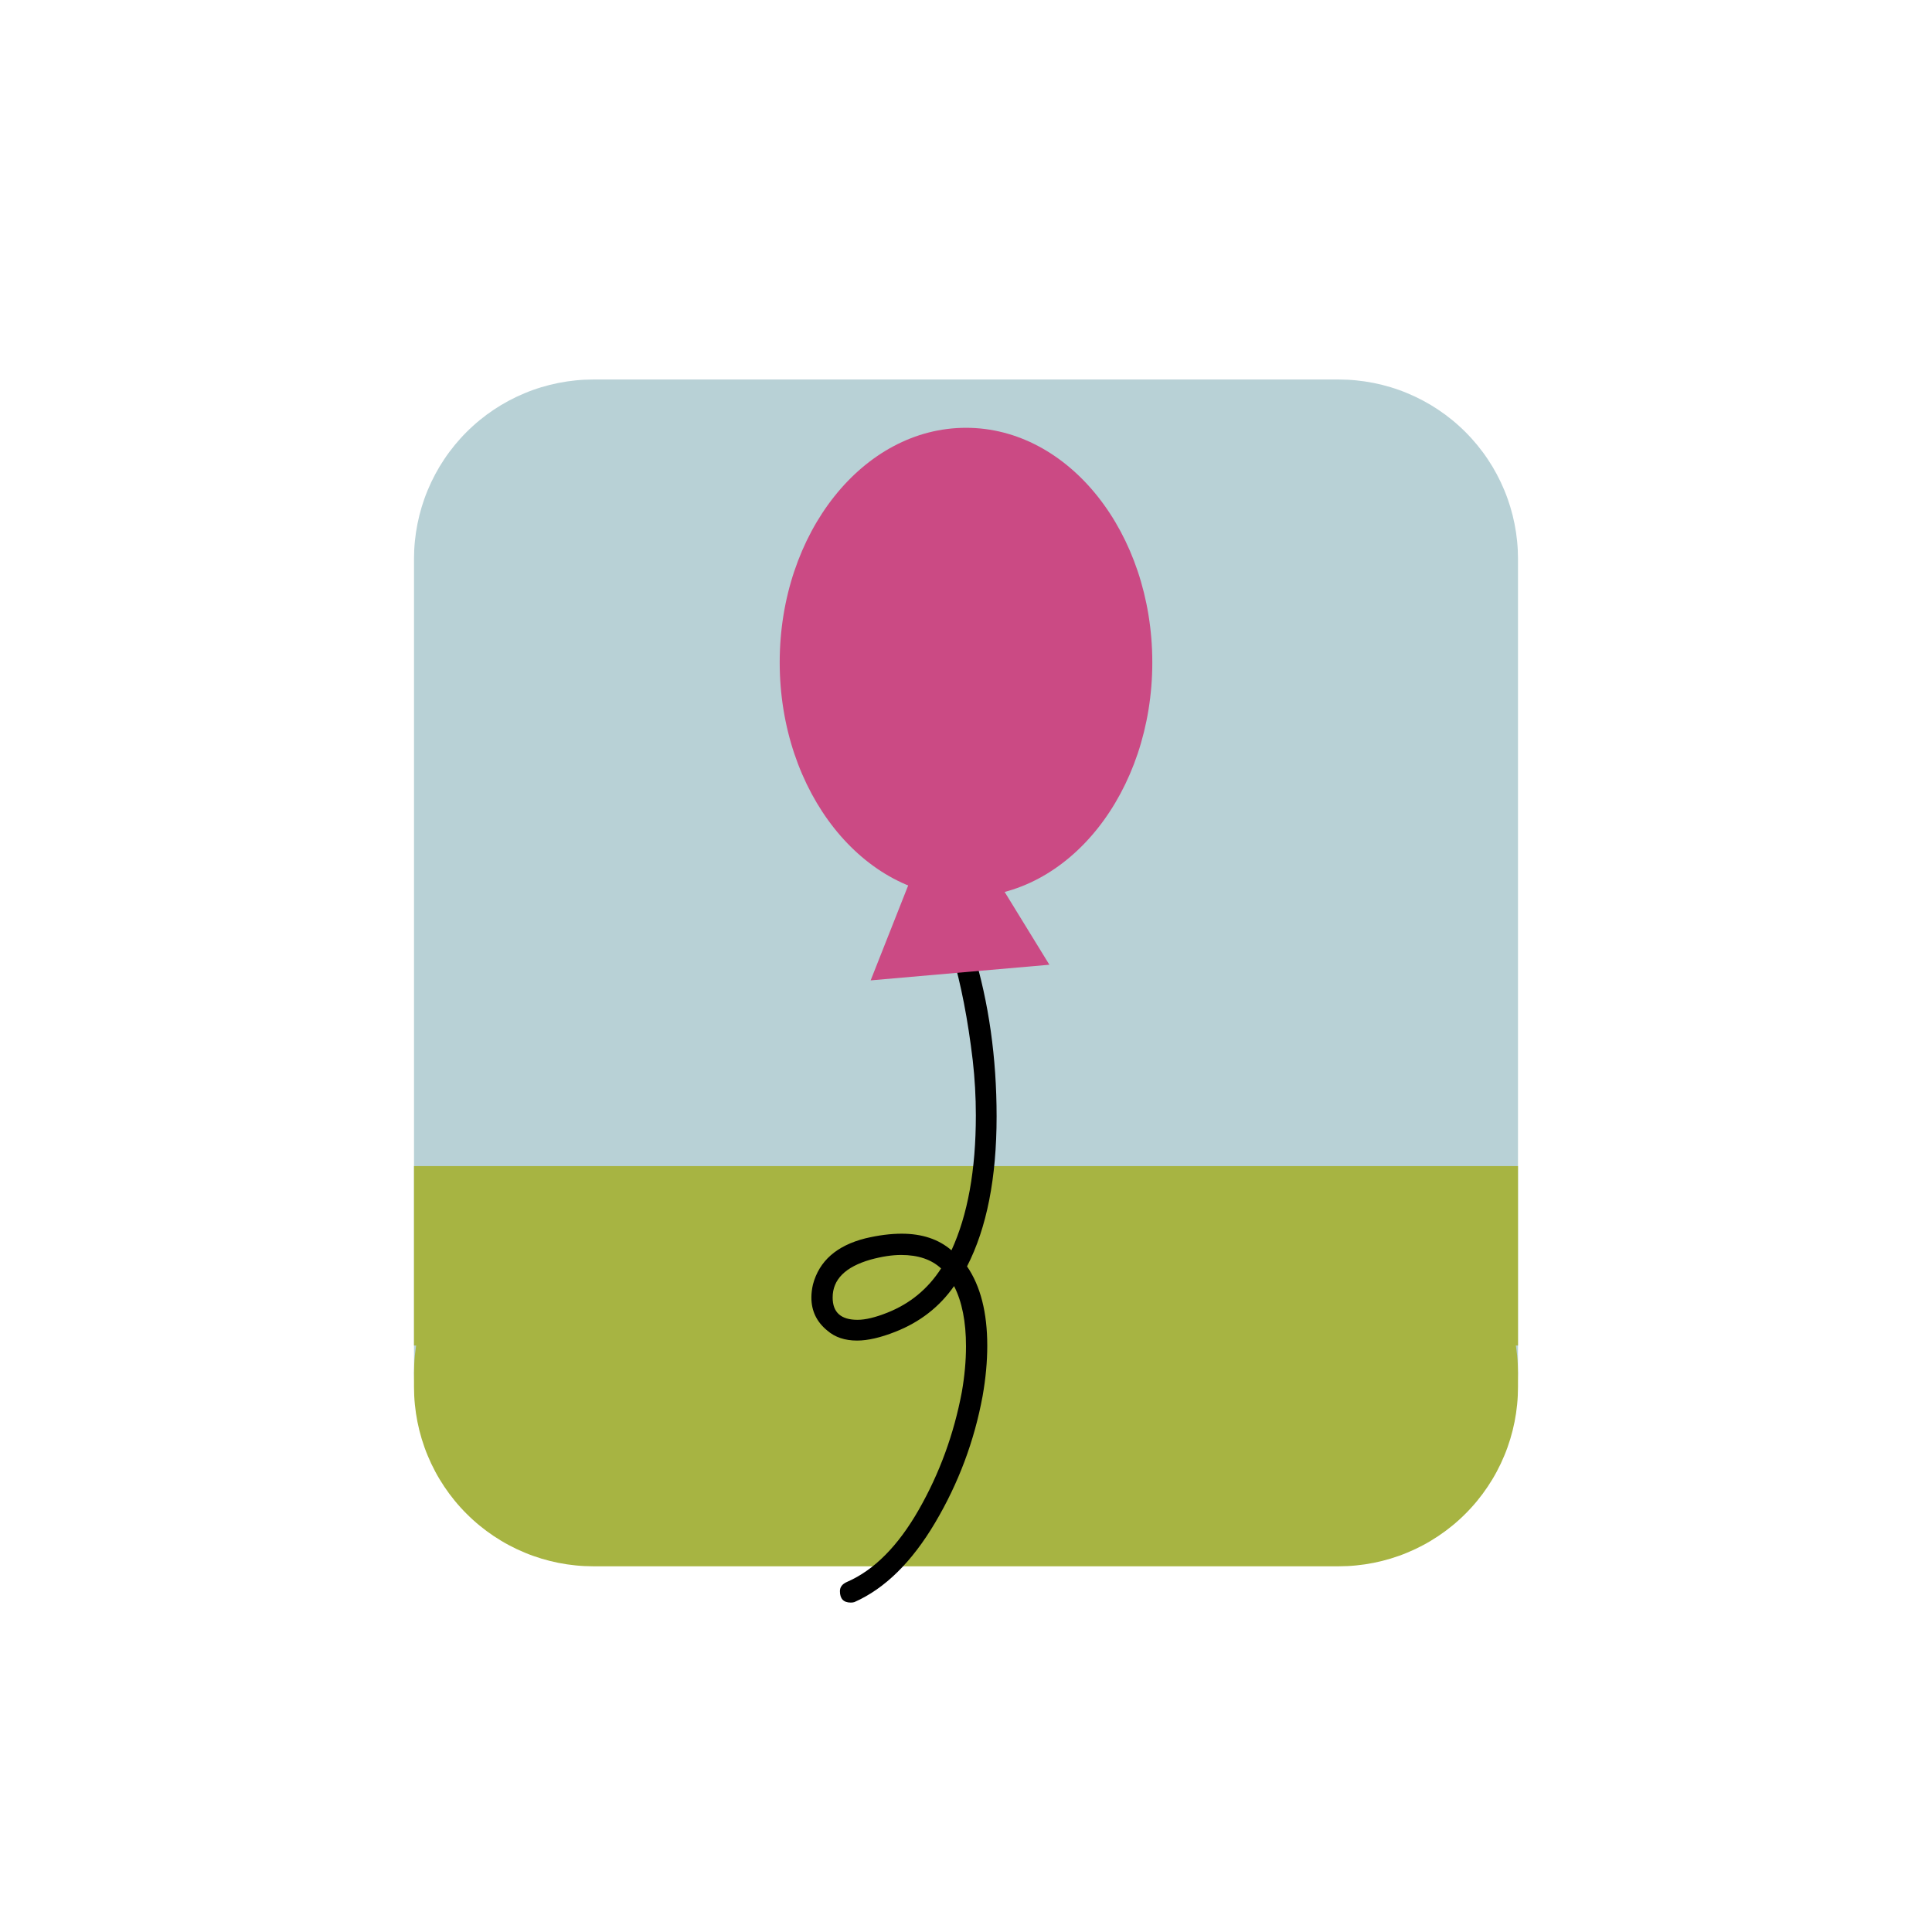
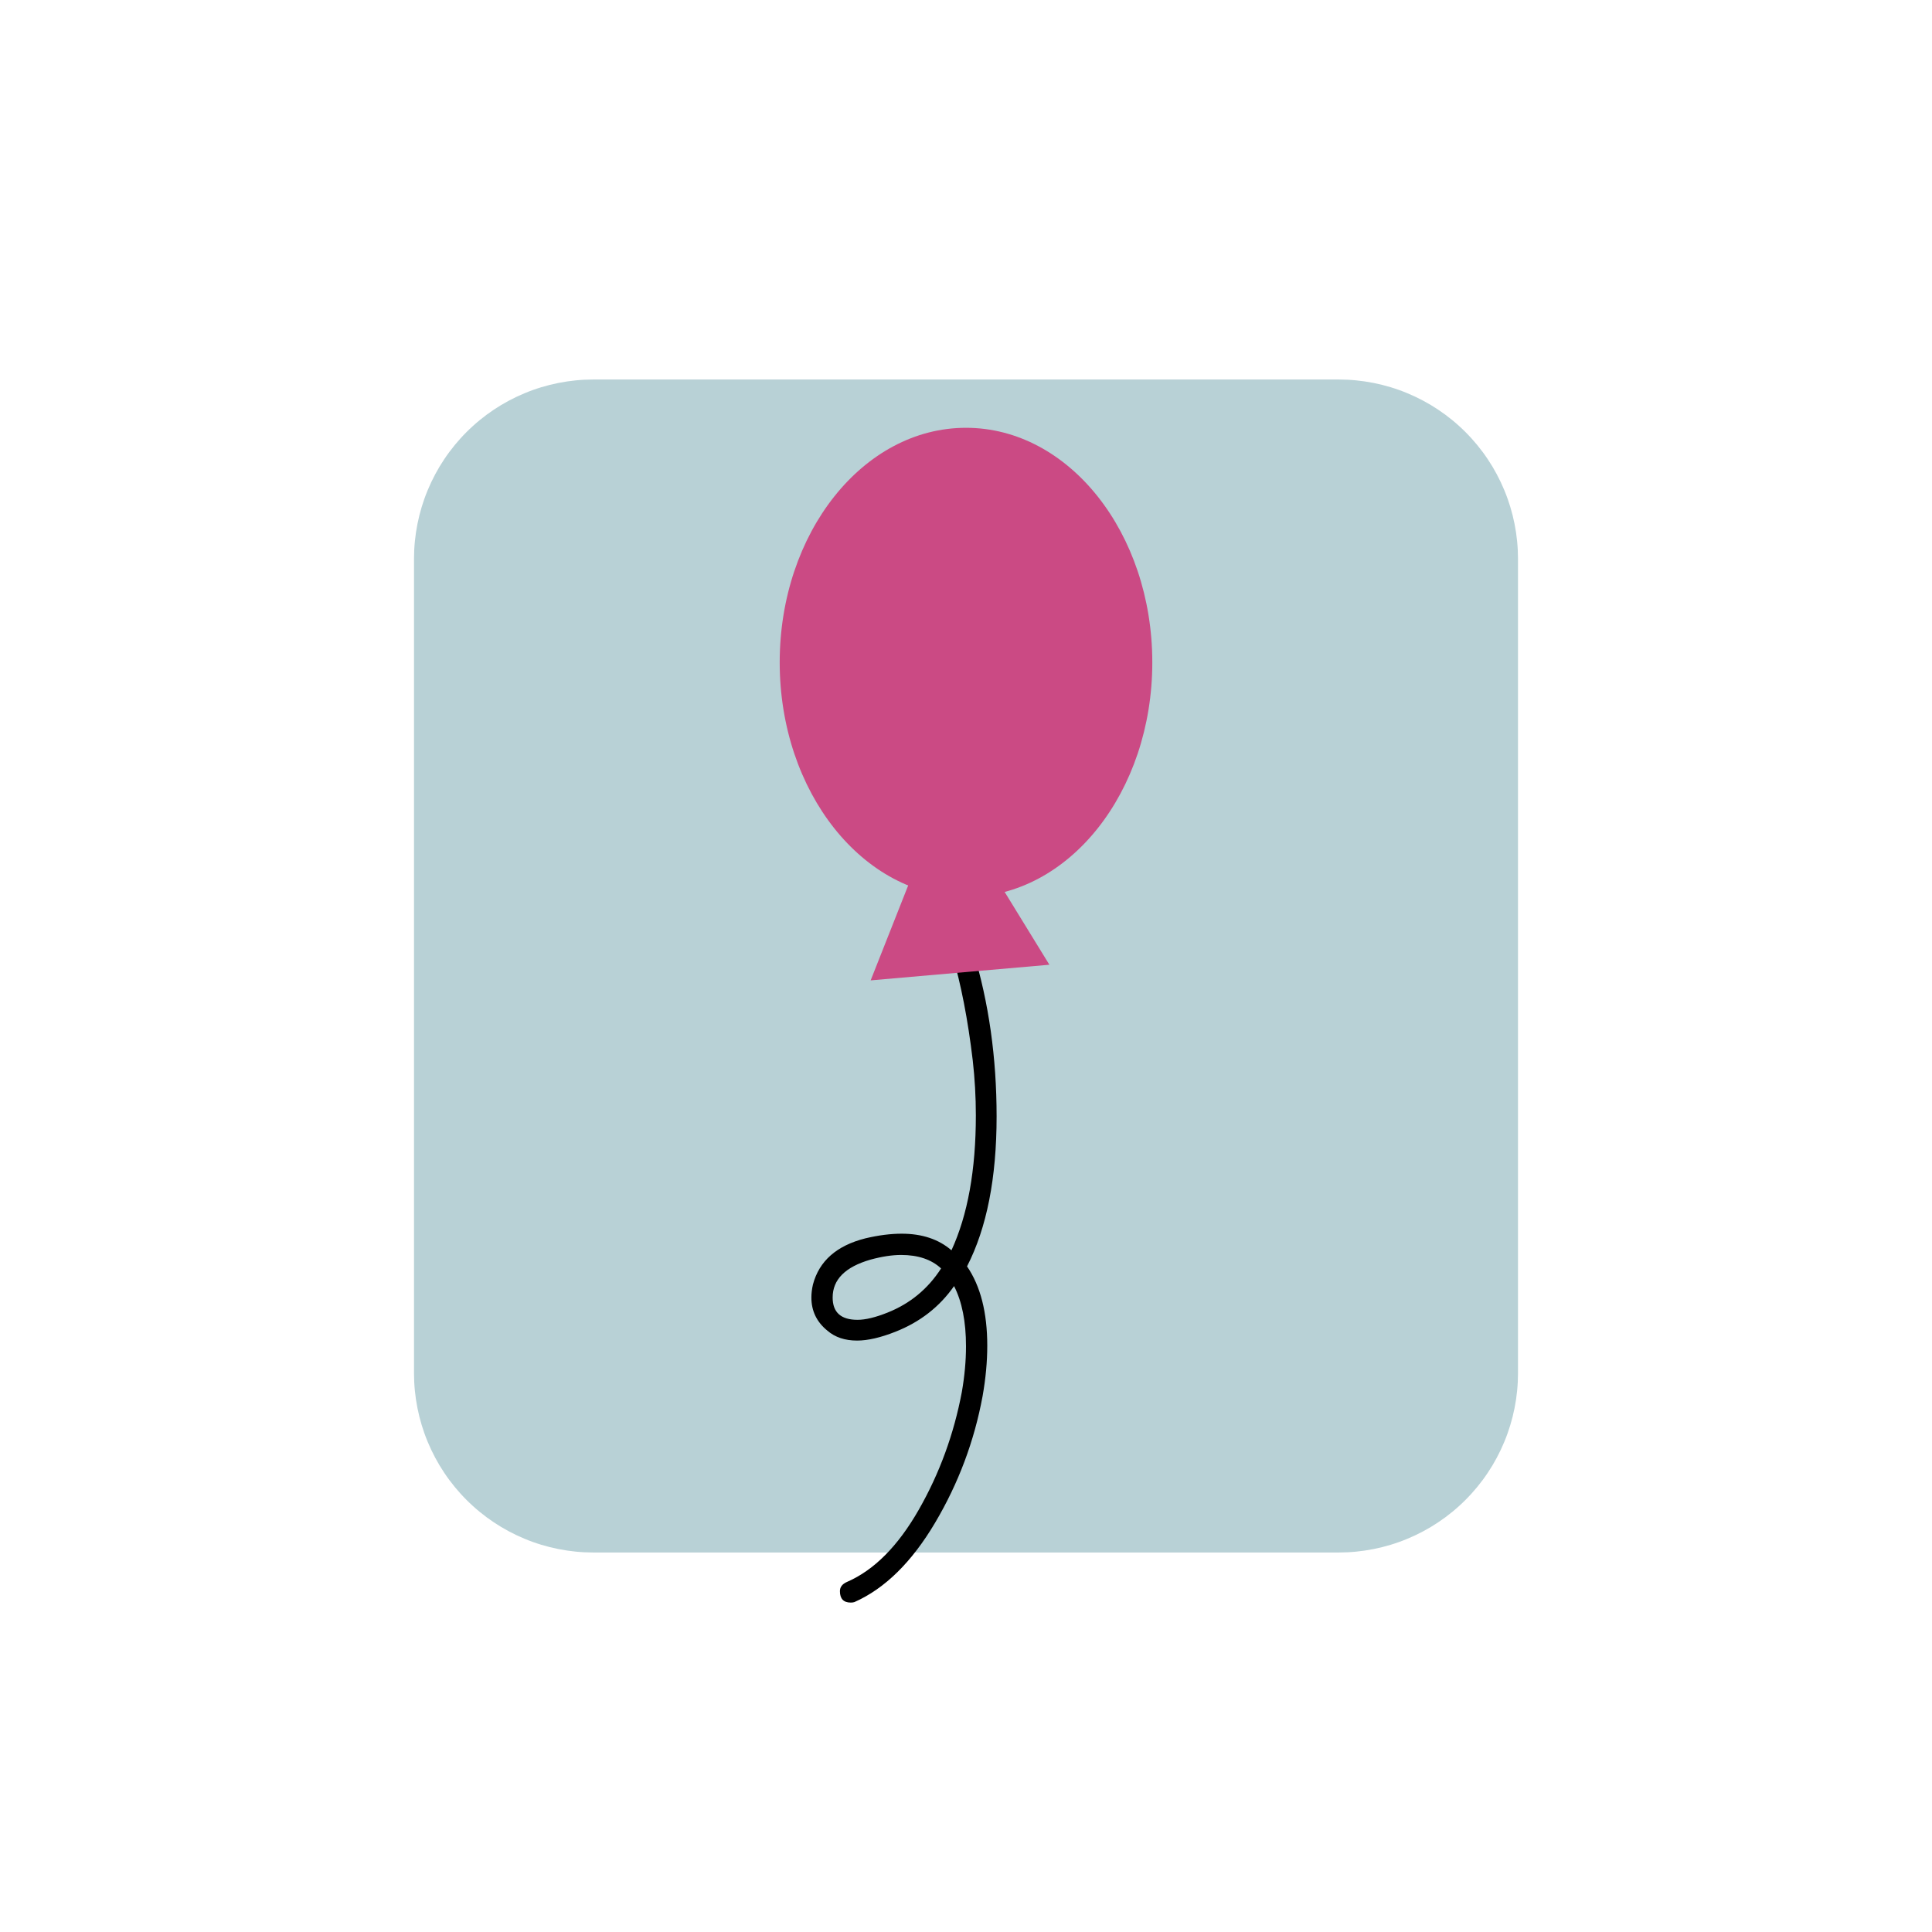
<svg xmlns="http://www.w3.org/2000/svg" width="140" height="140">
  <clipPath id="cl_3">
    <rect width="140" height="140" />
  </clipPath>
  <g clip-path="url(#cl_3)">
    <path fill="#B8D1D6" transform="translate(70 70)" d="M-40 29.5L-40 -29.5Q-40 -29.819 -39.984 -30.138Q-39.969 -30.457 -39.937 -30.774Q-39.906 -31.092 -39.859 -31.407Q-39.812 -31.723 -39.75 -32.036Q-39.688 -32.349 -39.61 -32.659Q-39.533 -32.968 -39.44 -33.274Q-39.348 -33.579 -39.24 -33.88Q-39.133 -34.18 -39.01 -34.475Q-38.888 -34.77 -38.752 -35.058Q-38.615 -35.347 -38.465 -35.628Q-38.315 -35.91 -38.151 -36.183Q-37.986 -36.457 -37.809 -36.722Q-37.632 -36.988 -37.442 -37.244Q-37.252 -37.5 -37.049 -37.747Q-36.847 -37.994 -36.632 -38.23Q-36.418 -38.467 -36.192 -38.692Q-35.967 -38.918 -35.73 -39.132Q-35.494 -39.347 -35.247 -39.549Q-35 -39.752 -34.744 -39.942Q-34.488 -40.132 -34.222 -40.309Q-33.957 -40.486 -33.683 -40.651Q-33.41 -40.815 -33.128 -40.965Q-32.847 -41.115 -32.558 -41.252Q-32.27 -41.388 -31.975 -41.51Q-31.68 -41.633 -31.38 -41.74Q-31.079 -41.848 -30.774 -41.94Q-30.468 -42.033 -30.159 -42.11Q-29.849 -42.188 -29.536 -42.25Q-29.223 -42.312 -28.907 -42.359Q-28.592 -42.406 -28.274 -42.437Q-27.957 -42.469 -27.638 -42.484Q-27.319 -42.5 -27 -42.5L27 -42.5Q27.319 -42.5 27.638 -42.484Q27.957 -42.469 28.274 -42.437Q28.592 -42.406 28.907 -42.359Q29.223 -42.312 29.536 -42.25Q29.849 -42.188 30.159 -42.11Q30.468 -42.033 30.774 -41.94Q31.079 -41.848 31.38 -41.74Q31.68 -41.633 31.975 -41.51Q32.27 -41.388 32.558 -41.252Q32.847 -41.115 33.128 -40.965Q33.41 -40.815 33.683 -40.651Q33.957 -40.486 34.222 -40.309Q34.488 -40.132 34.744 -39.942Q35 -39.752 35.247 -39.549Q35.494 -39.347 35.73 -39.132Q35.967 -38.918 36.192 -38.692Q36.418 -38.467 36.632 -38.23Q36.847 -37.994 37.049 -37.747Q37.252 -37.5 37.442 -37.244Q37.632 -36.988 37.809 -36.722Q37.986 -36.457 38.151 -36.183Q38.315 -35.91 38.465 -35.628Q38.615 -35.347 38.752 -35.058Q38.888 -34.77 39.01 -34.475Q39.133 -34.18 39.24 -33.88Q39.348 -33.579 39.44 -33.274Q39.533 -32.968 39.61 -32.659Q39.688 -32.349 39.75 -32.036Q39.812 -31.723 39.859 -31.407Q39.906 -31.092 39.937 -30.774Q39.969 -30.457 39.984 -30.138Q40 -29.819 40 -29.5L40 29.5Q40 29.819 39.984 30.138Q39.969 30.457 39.937 30.774Q39.906 31.092 39.859 31.407Q39.812 31.723 39.75 32.036Q39.688 32.349 39.61 32.659Q39.533 32.968 39.44 33.274Q39.348 33.579 39.24 33.88Q39.133 34.18 39.01 34.475Q38.888 34.77 38.752 35.058Q38.615 35.347 38.465 35.628Q38.315 35.91 38.151 36.183Q37.986 36.457 37.809 36.722Q37.632 36.988 37.442 37.244Q37.252 37.5 37.049 37.747Q36.847 37.994 36.632 38.23Q36.418 38.467 36.192 38.692Q35.967 38.918 35.73 39.132Q35.494 39.347 35.247 39.549Q35 39.752 34.744 39.942Q34.488 40.132 34.222 40.309Q33.957 40.486 33.683 40.651Q33.41 40.815 33.128 40.965Q32.847 41.115 32.558 41.252Q32.27 41.388 31.975 41.51Q31.68 41.633 31.38 41.74Q31.079 41.848 30.774 41.94Q30.468 42.033 30.159 42.11Q29.849 42.188 29.536 42.25Q29.223 42.312 28.907 42.359Q28.592 42.406 28.274 42.437Q27.957 42.469 27.638 42.484Q27.319 42.5 27 42.5L-27 42.5Q-27.319 42.5 -27.638 42.484Q-27.957 42.469 -28.274 42.437Q-28.592 42.406 -28.907 42.359Q-29.223 42.312 -29.536 42.25Q-29.849 42.188 -30.159 42.11Q-30.468 42.033 -30.774 41.94Q-31.079 41.848 -31.38 41.74Q-31.68 41.633 -31.975 41.51Q-32.27 41.388 -32.558 41.252Q-32.847 41.115 -33.128 40.965Q-33.41 40.815 -33.683 40.651Q-33.957 40.486 -34.222 40.309Q-34.488 40.132 -34.744 39.942Q-35 39.752 -35.247 39.549Q-35.494 39.347 -35.73 39.132Q-35.967 38.918 -36.192 38.692Q-36.418 38.467 -36.632 38.23Q-36.847 37.994 -37.049 37.747Q-37.252 37.5 -37.442 37.244Q-37.632 36.988 -37.809 36.722Q-37.986 36.457 -38.151 36.183Q-38.315 35.91 -38.465 35.628Q-38.615 35.347 -38.752 35.058Q-38.888 34.77 -39.01 34.475Q-39.133 34.18 -39.24 33.88Q-39.348 33.579 -39.44 33.274Q-39.533 32.968 -39.61 32.659Q-39.688 32.349 -39.75 32.036Q-39.812 31.723 -39.859 31.407Q-39.906 31.092 -39.937 30.774Q-39.969 30.457 -39.984 30.138Q-40 29.819 -40 29.5Z" />
-     <path fill="#A7B442" transform="translate(70 100)" d="M-40 0.5L-40 -0.5Q-40 -0.819 -39.984 -1.138Q-39.969 -1.457 -39.937 -1.774Q-39.906 -2.092 -39.859 -2.408Q-39.812 -2.723 -39.75 -3.036Q-39.688 -3.349 -39.61 -3.659Q-39.533 -3.968 -39.44 -4.274Q-39.348 -4.579 -39.24 -4.88Q-39.133 -5.18 -39.01 -5.475Q-38.888 -5.77 -38.752 -6.058Q-38.615 -6.347 -38.465 -6.628Q-38.315 -6.91 -38.151 -7.183Q-37.986 -7.457 -37.809 -7.722Q-37.632 -7.988 -37.442 -8.244Q-37.252 -8.5 -37.049 -8.747Q-36.847 -8.994 -36.632 -9.23Q-36.418 -9.467 -36.192 -9.692Q-35.967 -9.918 -35.73 -10.132Q-35.494 -10.347 -35.247 -10.549Q-35 -10.752 -34.744 -10.942Q-34.488 -11.132 -34.222 -11.309Q-33.957 -11.486 -33.683 -11.65Q-33.41 -11.815 -33.128 -11.965Q-32.847 -12.115 -32.558 -12.252Q-32.27 -12.388 -31.975 -12.51Q-31.68 -12.633 -31.38 -12.74Q-31.079 -12.848 -30.774 -12.94Q-30.468 -13.033 -30.159 -13.11Q-29.849 -13.188 -29.536 -13.25Q-29.223 -13.312 -28.907 -13.359Q-28.592 -13.406 -28.274 -13.437Q-27.957 -13.469 -27.638 -13.484Q-27.319 -13.5 -27 -13.5L27 -13.5Q27.319 -13.5 27.638 -13.484Q27.957 -13.469 28.274 -13.437Q28.592 -13.406 28.907 -13.359Q29.223 -13.312 29.536 -13.25Q29.849 -13.188 30.159 -13.11Q30.468 -13.033 30.774 -12.94Q31.079 -12.848 31.38 -12.74Q31.68 -12.633 31.975 -12.51Q32.27 -12.388 32.558 -12.252Q32.847 -12.115 33.128 -11.965Q33.41 -11.815 33.683 -11.65Q33.957 -11.486 34.222 -11.309Q34.488 -11.132 34.744 -10.942Q35 -10.752 35.247 -10.549Q35.494 -10.347 35.73 -10.132Q35.967 -9.918 36.192 -9.692Q36.418 -9.467 36.632 -9.23Q36.847 -8.994 37.049 -8.747Q37.252 -8.5 37.442 -8.244Q37.632 -7.988 37.809 -7.722Q37.986 -7.457 38.151 -7.183Q38.315 -6.91 38.465 -6.628Q38.615 -6.347 38.752 -6.058Q38.888 -5.77 39.01 -5.475Q39.133 -5.18 39.24 -4.88Q39.348 -4.579 39.44 -4.274Q39.533 -3.968 39.61 -3.659Q39.688 -3.349 39.75 -3.036Q39.812 -2.723 39.859 -2.408Q39.906 -2.092 39.937 -1.774Q39.969 -1.457 39.984 -1.138Q40 -0.819 40 -0.5L40 0.5Q40 0.819 39.984 1.138Q39.969 1.457 39.937 1.774Q39.906 2.092 39.859 2.408Q39.812 2.723 39.75 3.036Q39.688 3.349 39.61 3.659Q39.533 3.968 39.44 4.274Q39.348 4.579 39.24 4.88Q39.133 5.18 39.01 5.475Q38.888 5.77 38.752 6.058Q38.615 6.347 38.465 6.628Q38.315 6.91 38.151 7.183Q37.986 7.457 37.809 7.722Q37.632 7.988 37.442 8.244Q37.252 8.5 37.049 8.747Q36.847 8.994 36.632 9.23Q36.418 9.467 36.192 9.692Q35.967 9.918 35.73 10.132Q35.494 10.347 35.247 10.549Q35 10.752 34.744 10.942Q34.488 11.132 34.222 11.309Q33.957 11.486 33.683 11.65Q33.41 11.815 33.128 11.965Q32.847 12.115 32.558 12.252Q32.27 12.388 31.975 12.51Q31.68 12.633 31.38 12.74Q31.079 12.848 30.774 12.94Q30.468 13.033 30.159 13.11Q29.849 13.188 29.536 13.25Q29.223 13.312 28.907 13.359Q28.592 13.406 28.274 13.437Q27.957 13.469 27.638 13.484Q27.319 13.5 27 13.5L-27 13.5Q-27.319 13.5 -27.638 13.484Q-27.957 13.469 -28.274 13.437Q-28.592 13.406 -28.907 13.359Q-29.223 13.312 -29.536 13.25Q-29.849 13.188 -30.159 13.11Q-30.468 13.033 -30.774 12.94Q-31.079 12.848 -31.38 12.74Q-31.68 12.633 -31.975 12.51Q-32.27 12.388 -32.558 12.252Q-32.847 12.115 -33.128 11.965Q-33.41 11.815 -33.683 11.65Q-33.957 11.486 -34.222 11.309Q-34.488 11.132 -34.744 10.942Q-35 10.752 -35.247 10.549Q-35.494 10.347 -35.73 10.132Q-35.967 9.918 -36.192 9.692Q-36.418 9.467 -36.632 9.23Q-36.847 8.994 -37.049 8.747Q-37.252 8.5 -37.442 8.244Q-37.632 7.988 -37.809 7.722Q-37.986 7.457 -38.151 7.183Q-38.315 6.91 -38.465 6.628Q-38.615 6.347 -38.752 6.058Q-38.888 5.77 -39.01 5.475Q-39.133 5.18 -39.24 4.88Q-39.348 4.579 -39.44 4.274Q-39.533 3.968 -39.61 3.659Q-39.688 3.349 -39.75 3.036Q-39.812 2.723 -39.859 2.408Q-39.906 2.092 -39.937 1.774Q-39.969 1.457 -39.984 1.138Q-40 0.819 -40 0.5Z" />
-     <rect fill="#A7B442" transform="translate(70 91)" x="-40" y="-6.5" width="80" height="13" />
    <path transform="translate(24.5 29)" d="M45.5 32.538Q50.2 32.538 53.584 28.346Q56.967 24.153 56.967 18.175Q56.967 12.16 53.584 7.986Q50.2 3.813 45.5 3.813Q40.8 3.813 37.416 7.986Q34.033 12.16 34.033 18.175Q34.033 24.153 37.416 28.346Q40.8 32.538 45.5 32.538ZM37.642 66.639Q38.507 66.639 39.823 66.112Q42.267 65.135 43.695 62.916Q42.643 61.939 40.8 61.939Q39.823 61.939 38.582 62.277Q35.837 63.067 35.837 65.022Q35.837 66.639 37.642 66.639ZM39.372 25.169Q38.77 25.169 38.62 24.605Q37.605 21.634 37.605 18.401Q37.605 16.897 37.83 15.393Q38.432 11.257 41.44 7.836Q41.665 7.61 42.041 7.61Q42.718 7.61 42.718 8.362Q42.718 8.625 42.53 8.851Q39.146 12.761 39.146 18.439Q39.146 21.409 40.086 24.416Q40.086 24.642 40.048 24.717Q39.785 25.169 39.372 25.169ZM43.094 38.628Q45.613 38.628 47.154 38.102Q47.23 38.065 47.23 37.952Q47.23 37.839 47.079 37.538Q47.041 37.538 47.041 37.501Q46.177 35.997 46.064 34.041L45.5 34.041Q44.56 34.041 43.695 33.891Q43.357 35.508 43.019 36.41Q42.831 36.861 41.966 38.591Q42.455 38.628 43.094 38.628ZM37.153 87.129Q36.364 87.129 36.364 86.302Q36.364 85.851 36.89 85.626Q39.823 84.347 42.079 80.399Q44.334 76.452 45.199 71.865Q45.5 70.135 45.5 68.556Q45.5 65.887 44.635 64.195Q43.056 66.451 40.387 67.503Q38.77 68.143 37.605 68.143Q36.289 68.143 35.461 67.428Q34.296 66.488 34.296 65.022Q34.296 64.571 34.409 64.082Q35.085 61.525 38.206 60.736Q39.635 60.398 40.838 60.398Q43.056 60.398 44.447 61.601Q46.214 57.766 46.214 51.825Q46.214 49.833 45.989 47.84Q45.462 43.403 44.485 40.095L42.229 40.057Q40.161 40.057 40.161 39.042Q40.161 38.553 40.8 37.463Q41.74 35.921 42.191 33.515Q38.883 32.538 36.289 29.342Q32.529 24.717 32.529 18.175Q32.529 14.904 33.525 12.028Q34.522 9.152 36.289 6.971Q38.056 4.791 40.424 3.531Q42.793 2.271 45.5 2.271Q48.207 2.271 50.576 3.531Q52.944 4.791 54.711 6.971Q56.478 9.152 57.475 12.028Q58.471 14.904 58.471 18.175Q58.471 24.717 54.711 29.342Q51.704 33.064 47.568 33.853Q47.756 35.621 48.47 36.786Q48.921 37.576 48.921 38.177Q48.921 39.531 46.026 39.944Q47.718 45.509 47.718 51.9Q47.718 58.593 45.575 62.766Q47.041 64.909 47.041 68.519Q47.041 70.248 46.703 72.165Q45.801 77.053 43.263 81.339Q40.725 85.626 37.416 87.092Q37.304 87.129 37.153 87.129Z" />
    <path fill="#CB4A84" transform="translate(70 48)" d="M0 -17C7.456 -17 13.5 -9.389 13.5 0C13.5 9.389 7.456 17 0 17C-7.456 17 -13.5 9.389 -13.5 0C-13.5 -9.389 -7.456 -17 0 -17Z" />
    <path fill="#CB4A84" transform="matrix(0.996195 -0.0871557 0.0871557 0.996195 69 64)" d="M-3.28078e-07 -6.5L-6.5 6.5L6.5 6.5L-3.28078e-07 -6.5Z" />
  </g>
</svg>
